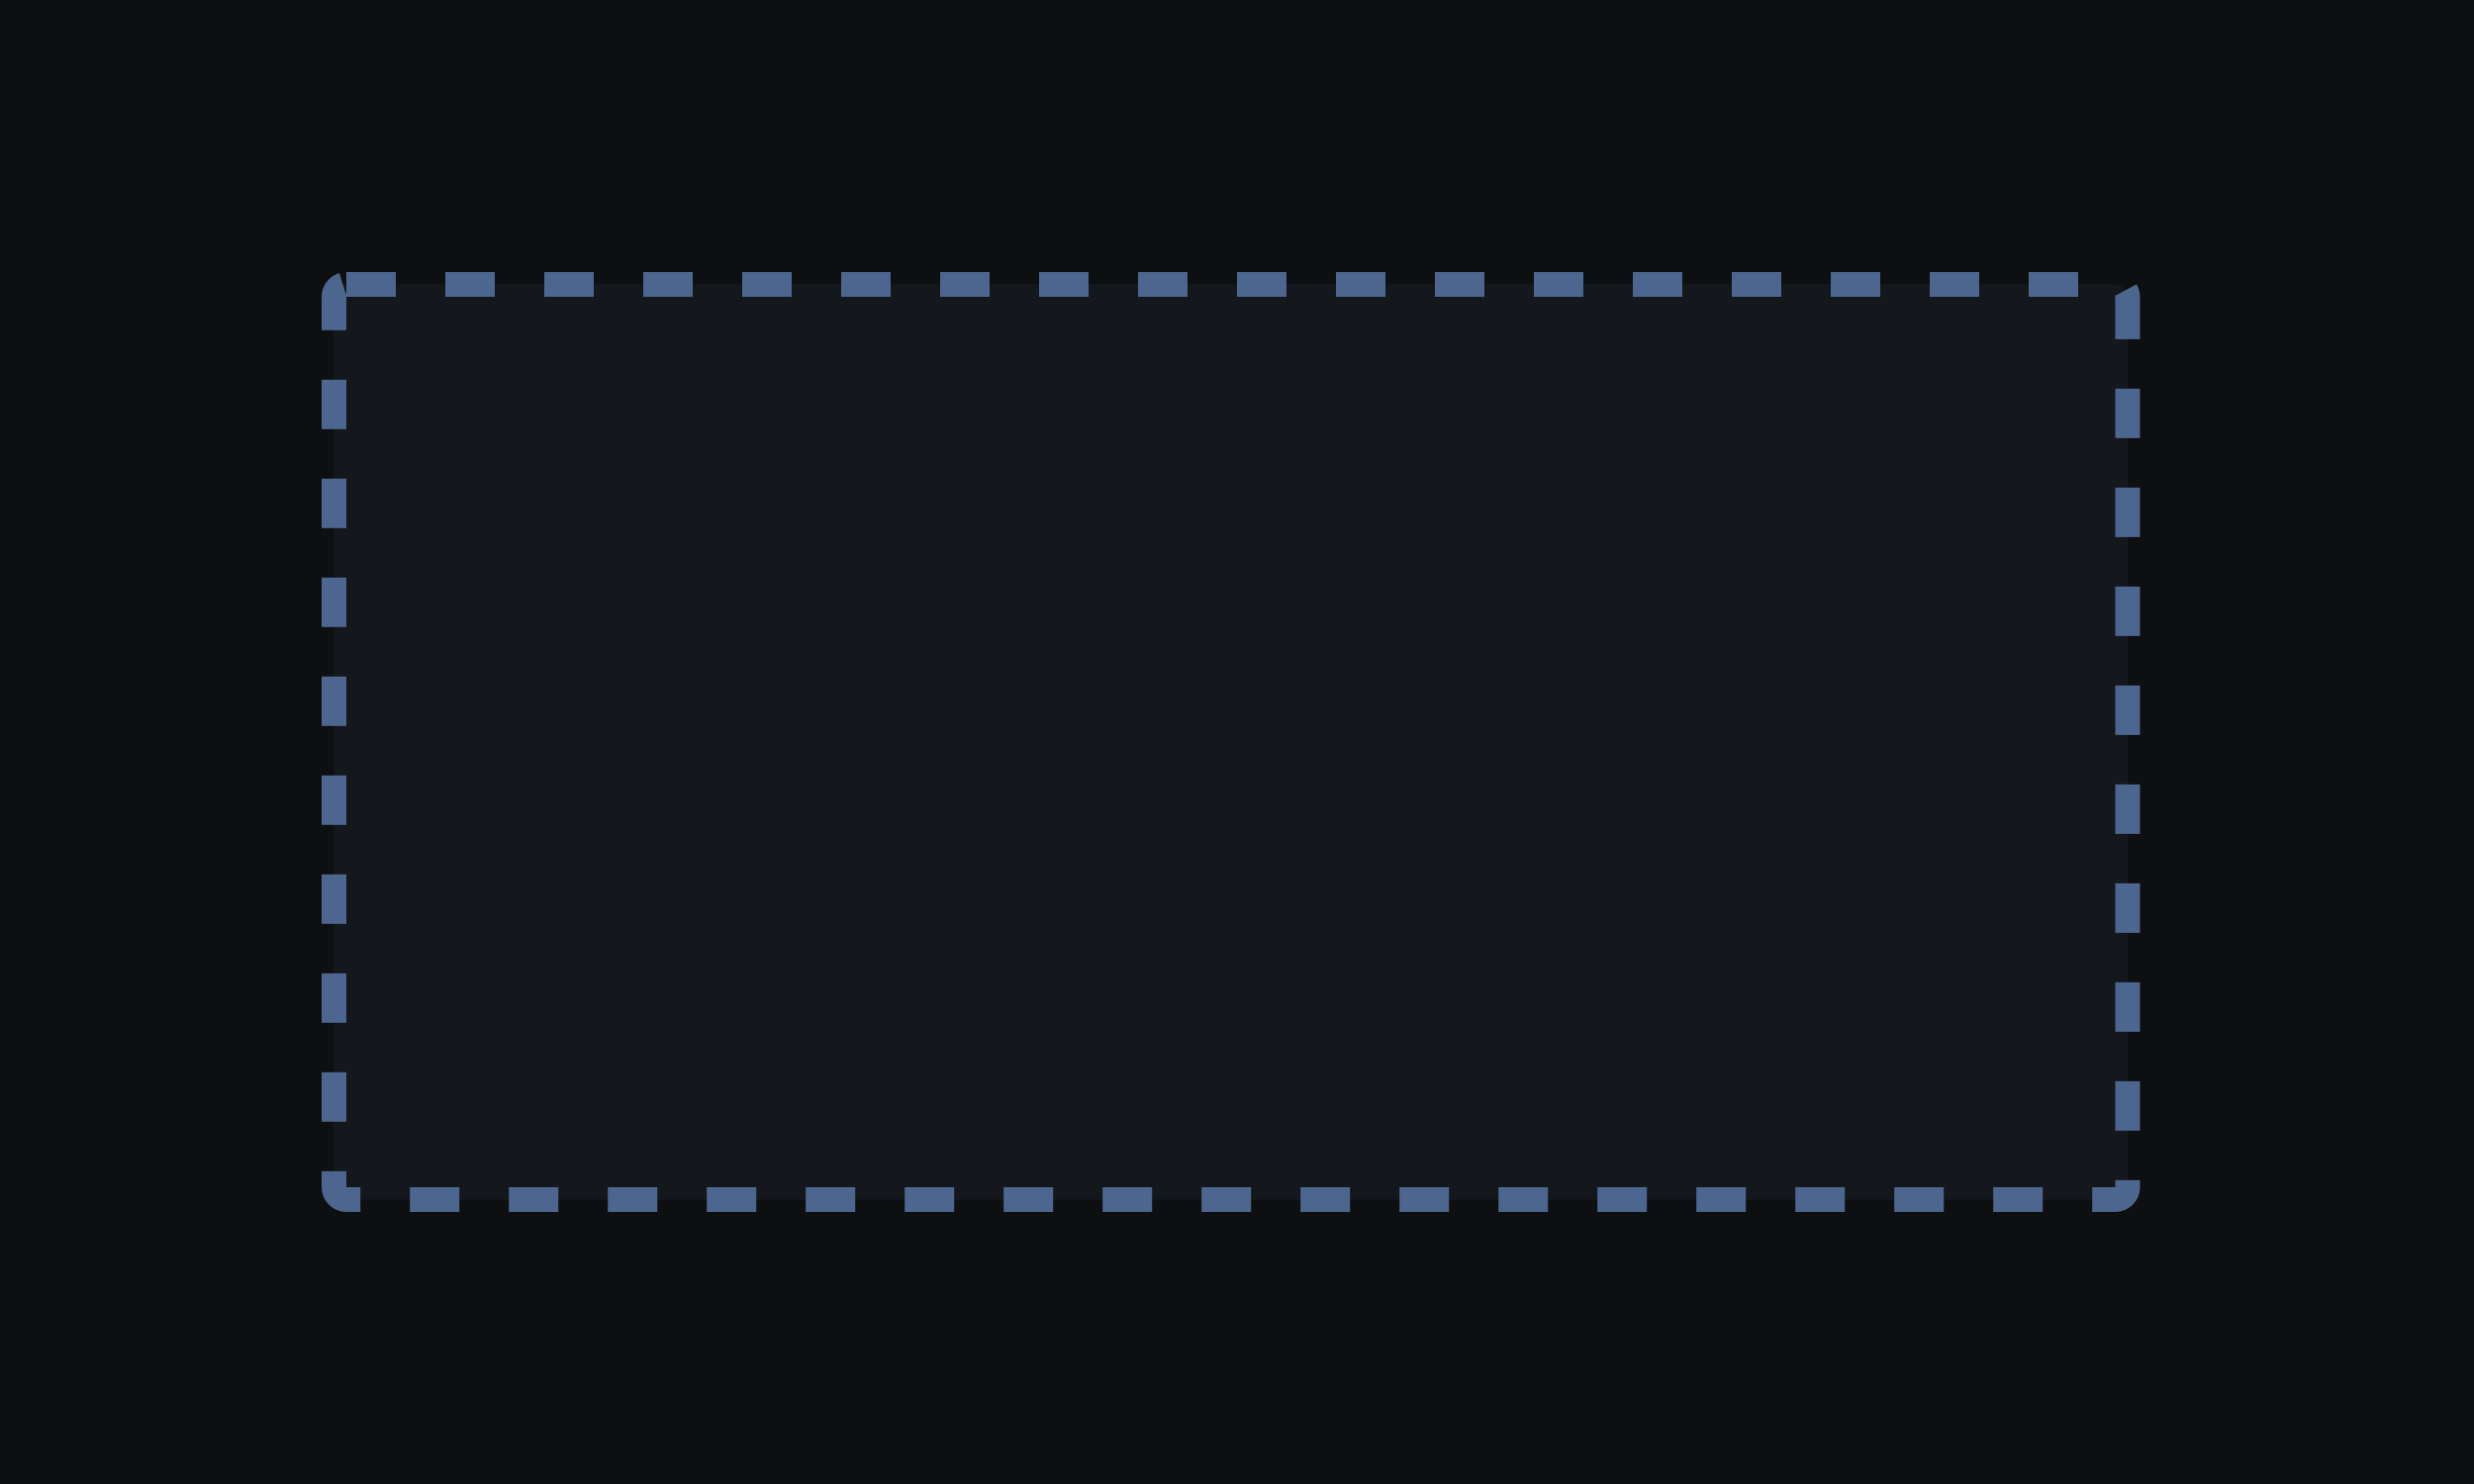
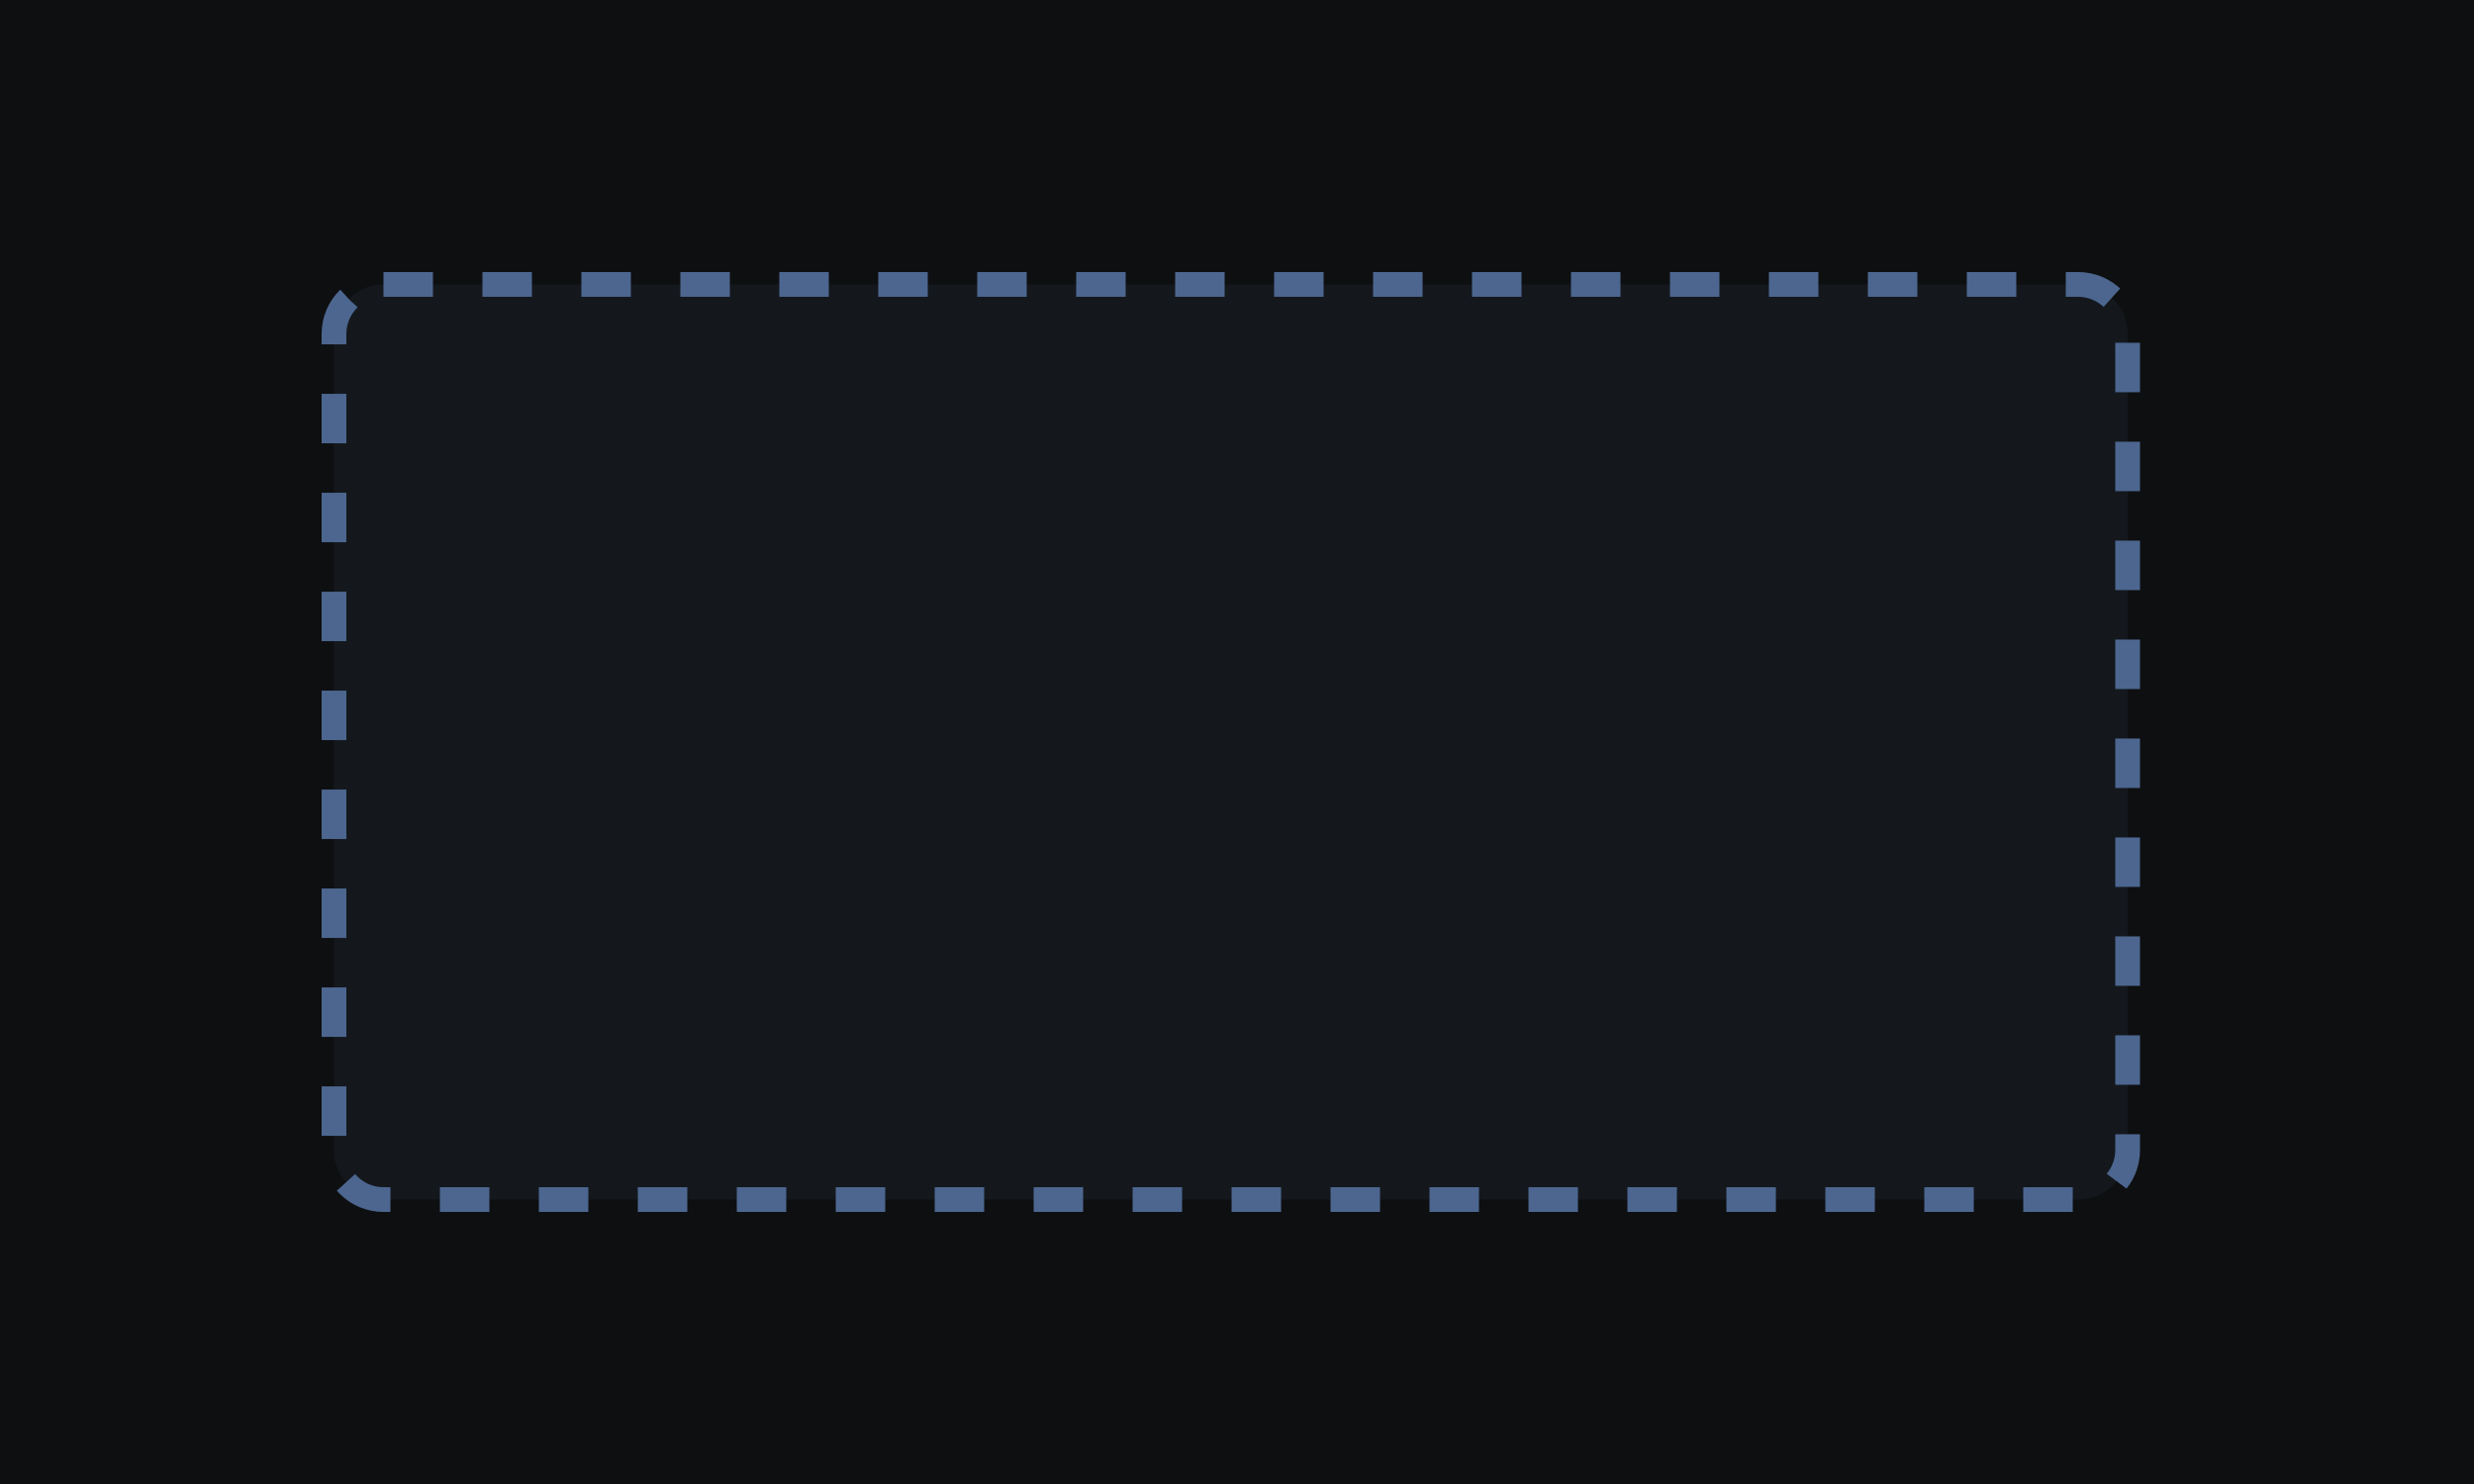
<svg xmlns="http://www.w3.org/2000/svg" width="200" height="120" viewBox="0 0 200 120" fill="none">
  <rect width="200" height="120" fill="#0E0F11" />
-   <rect x="27" y="23" width="145" height="74" rx="1" fill="#4C668F" fill-opacity="0.1" stroke="#4C668F" stroke-width="2" stroke-dasharray="4 4" />
+   <rect x="27" y="23" width="145" height="74" rx="4" fill="#4C668F" fill-opacity="0.1" stroke="#4C668F" stroke-width="2" stroke-dasharray="4 4" />
</svg>
